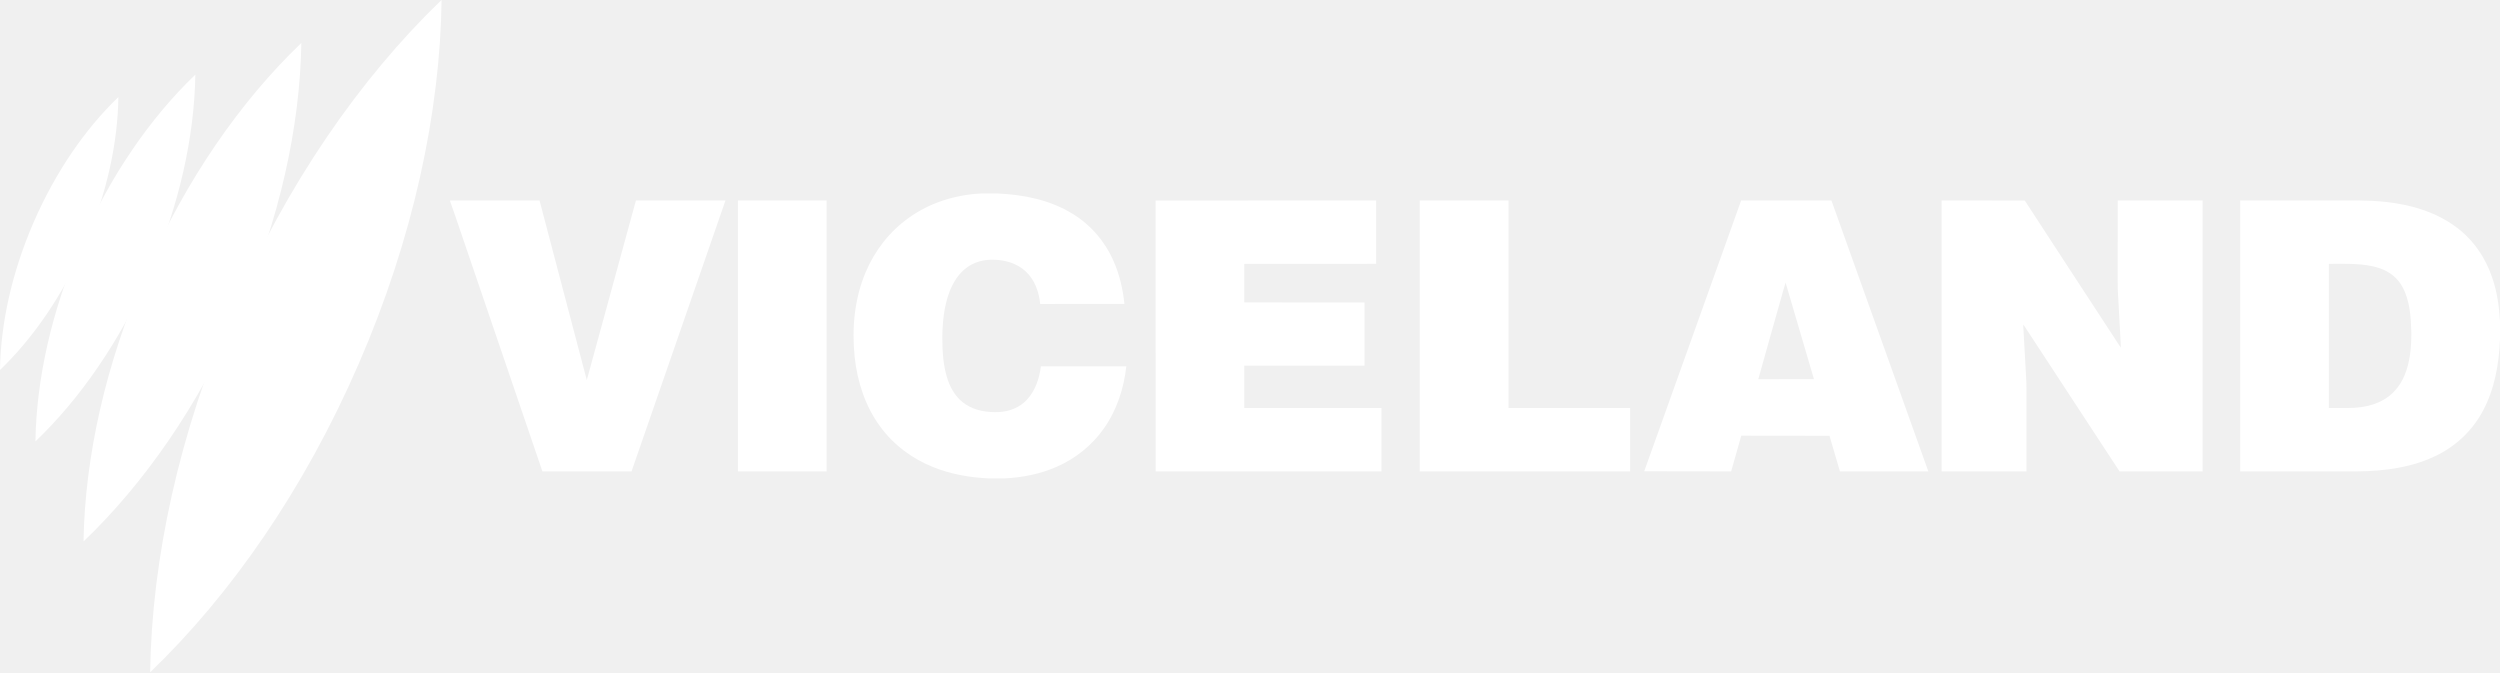
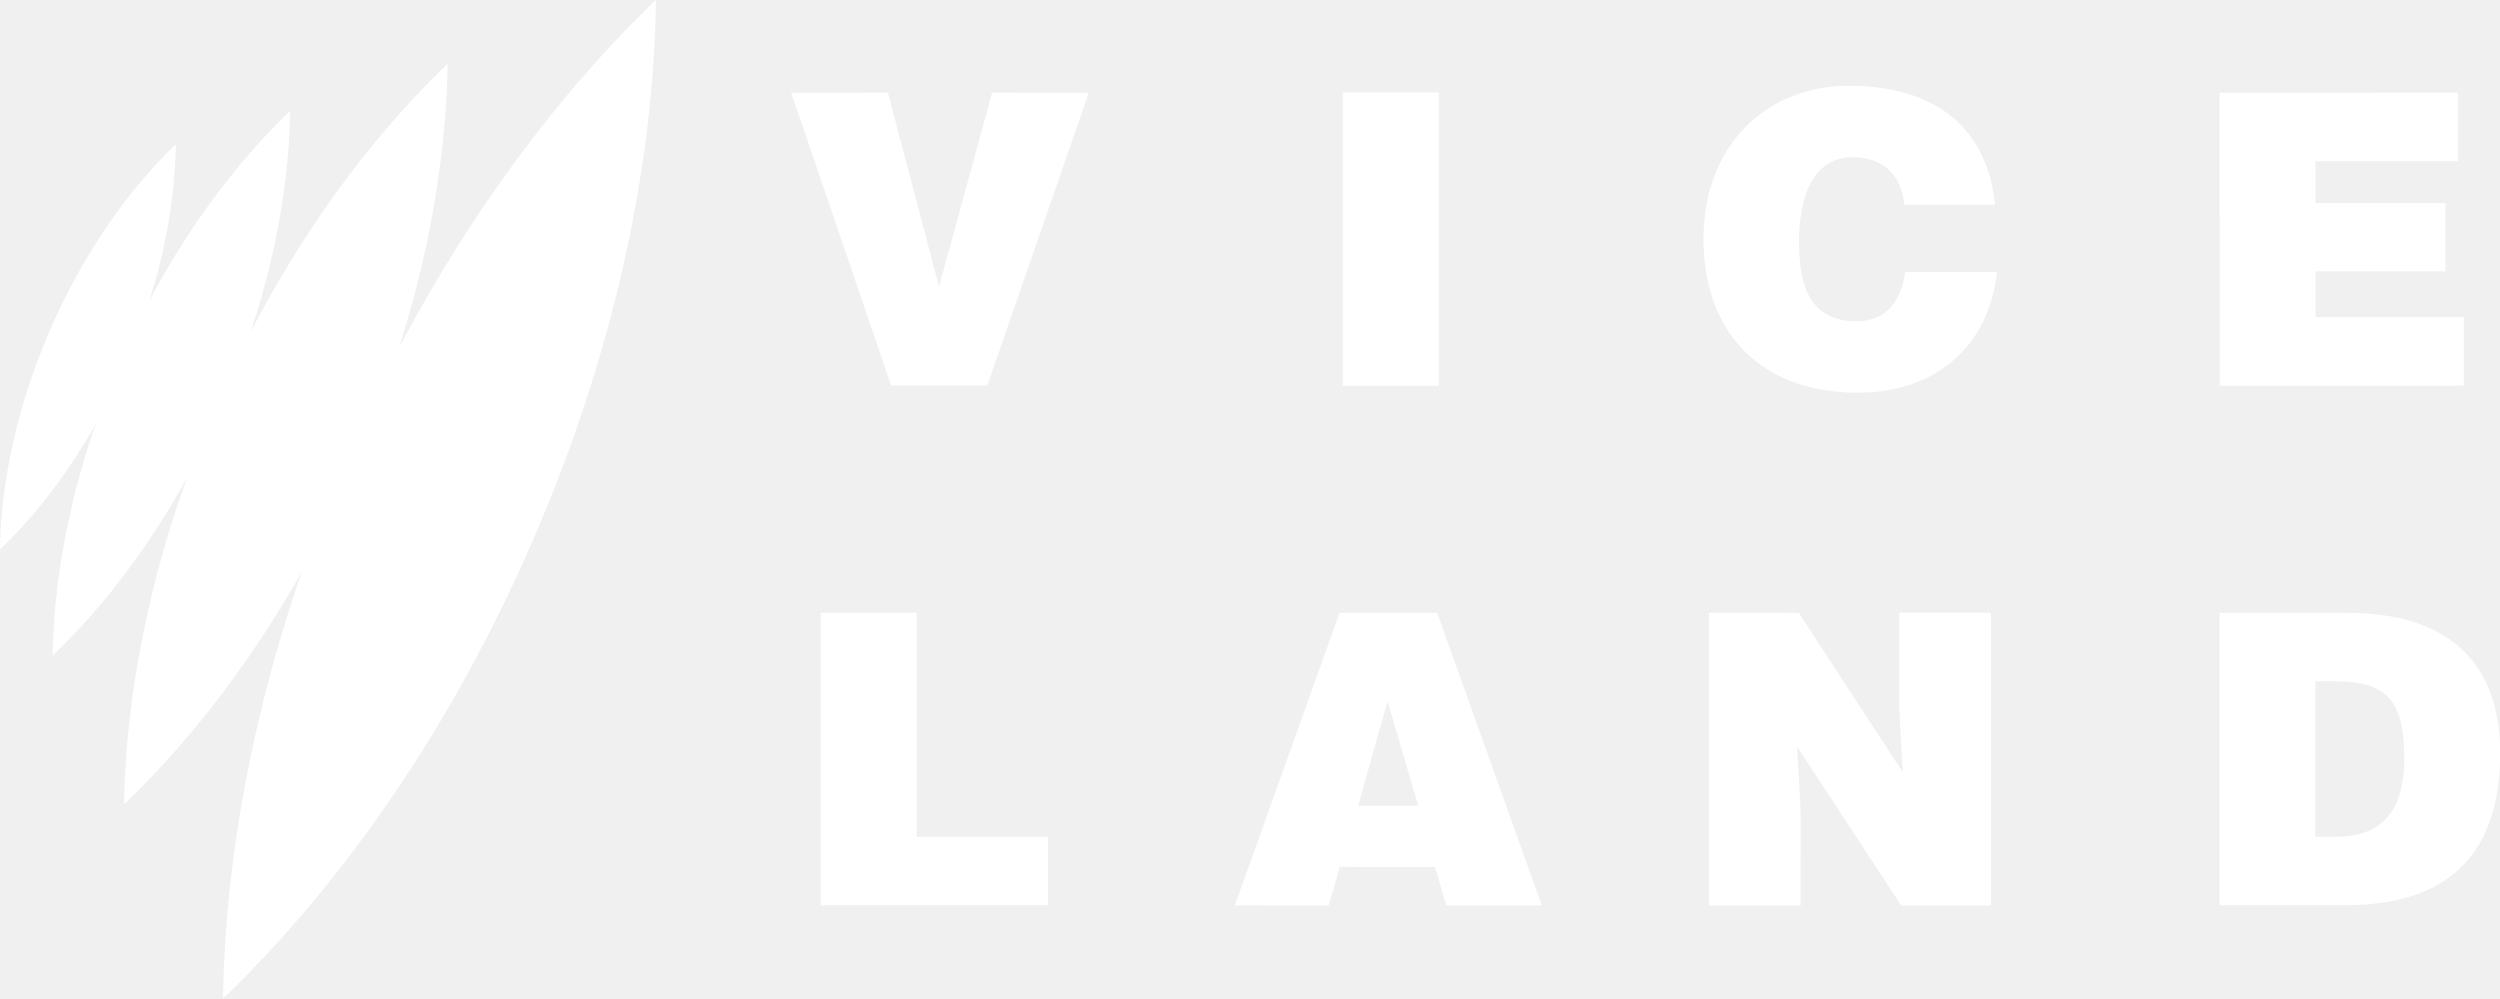
- <svg xmlns="http://www.w3.org/2000/svg" width="1745.061pt" height="469.22pt" viewBox="0 0 1745.061 469.22" version="1.1" id="svg2">
-   <defs id="defs28" />
-   <g transform="matrix(2.260476,0,0,2.260476,-412.2172,-525.2575)" id="g3049" style="fill:#ffffff;fill-opacity:1">
+ <svg xmlns="http://www.w3.org/2000/svg" width="817.428pt" height="326.48pt" viewBox="0 0 817.428 326.48" version="1.1" id="svg22">
+   <defs id="defs26" />
+   <path style="opacity:1;fill:#ffffff;fill-opacity:1;stroke-width:0.241" id="path13-5" d="m 268.369,200.361 h 31.346 l 0.007,73.265 h 42.93 l -0.005,22.373 h -74.278 z" />
+   <path style="opacity:1;fill:#ffffff;fill-opacity:1;stroke-width:0.241" id="path15-9" d="m 438.009,200.367 31.893,-0.01 c 11.39,31.907 22.841,63.795 34.232,95.703 h -31.229 l -3.683,-12.576 -31.166,-0.038 -3.577,12.614 -30.708,-0.046 c 11.422,-31.881 22.824,-63.769 34.239,-95.654 m 14.883,31.791 c -2.925,10.449 -5.94,20.877 -8.822,31.335 l 19.658,-0.019 -10.017,-34.08 z" />
+   <path style="opacity:1;fill:#ffffff;fill-opacity:1;stroke-width:0.241" id="path17-1" d="m 558.772,200.358 29.379,0.024 c 10.446,16.086 20.972,32.121 31.448,48.188 0.855,1.243 1.593,2.571 2.523,3.761 -0.239,-5.031 -0.546,-10.062 -0.809,-15.094 -0.116,-2.66 -0.379,-5.314 -0.326,-7.979 0,-9.633 -0.01,-19.268 0.005,-28.901 h 29.992 v 95.719 l -29.343,0.01 c -10.985,-16.772 -21.965,-33.543 -32.949,-50.315 -0.36,-0.529 -0.666,-1.099 -1.098,-1.572 0.357,5.886 0.647,11.777 0.983,17.662 0.302,4.017 0.14,8.049 0.181,12.074 0,7.383 0.005,14.765 -0.005,22.148 h -29.982 z" />
+   <path style="opacity:1;fill:#ffffff;fill-opacity:1;stroke-width:0.241" id="path19-3" d="m 725.746,200.386 h 32.609 c 6.197,0.041 12.413,-0.191 18.585,0.497 8.856,0.952 17.797,3.503 25.011,8.9 6.045,4.441 10.455,10.906 12.786,18.002 1.688,4.945 2.409,10.158 2.691,15.357 v 6.281 c -0.357,8.598 -1.849,17.348 -5.929,25.016 -3.482,6.662 -9.076,12.167 -15.769,15.581 -8.88,4.593 -19.043,5.91 -28.927,5.973 -13.686,-0.01 -27.369,-0.01 -41.055,-0.01 v -95.603 m 31.285,22.364 v 50.876 c 2.93,-0.034 5.864,0.072 8.794,-0.065 3.431,-0.203 6.898,-0.897 9.956,-2.529 3.578,-1.833 6.327,-5.066 7.882,-8.745 2.071,-4.851 2.512,-10.209 2.476,-15.427 -0.157,-5.367 -0.492,-10.98 -3.05,-15.82 -1.676,-3.257 -4.75,-5.642 -8.208,-6.763 -5.748,-1.91 -11.889,-1.468 -17.85,-1.526 z" />
+   <path style="opacity:1;fill:#ffffff;fill-opacity:1;stroke-width:0.242" id="path11-2" d="m 725.744,30.35 77.972,-0.027 0.009,22.406 -46.627,0.007 -0.005,13.63 42.532,0.031 c -0.017,7.443 -0.004,14.886 -0.007,22.327 l -42.52,0.007 v 14.968 l 48.497,0.005 -0.004,22.409 -79.817,0.007 z" />
+   <path style="opacity:1;fill:#ffffff;fill-opacity:1;stroke-width:0.24" id="path5-7" d="m 601.989,28.08 h 5.526 c 9.232,0.382 18.66,2.26 26.603,7.183 6.368,3.881 11.42,9.794 14.385,16.628 2.111,4.764 3.297,9.902 3.821,15.075 l -29.652,0.005 c -0.394,-4.252 -1.943,-8.585 -5.16,-11.518 -3.107,-2.866 -7.421,-4.066 -11.576,-4.054 -3.256,-0.058 -6.577,0.858 -9.191,2.835 -2.83,2.097 -4.74,5.204 -5.985,8.452 -1.921,5.062 -2.438,10.528 -2.527,15.902 0.017,5.129 0.286,10.367 1.984,15.253 1.159,3.345 3.203,6.5 6.214,8.452 3.422,2.263 7.659,2.89 11.689,2.717 3.658,-0.168 7.329,-1.59 9.852,-4.3 3.001,-3.181 4.401,-7.527 4.956,-11.785 h 30.059 c -0.849,7.76 -3.357,15.438 -7.887,21.844 -4.126,5.916 -9.96,10.583 -16.554,13.471 -5.783,2.575 -12.091,3.802 -18.391,4.117 h -5.536 c -6.671,-0.303 -13.351,-1.457 -19.564,-3.956 -7.404,-2.941 -14.051,-7.887 -18.732,-14.358 -5.225,-7.113 -8.022,-15.78 -8.938,-24.499 -1.032,-10.032 -0.087,-20.437 3.891,-29.78 3.179,-7.556 8.388,-14.286 15.08,-19.05 7.426,-5.382 16.518,-8.195 25.636,-8.633 z" />
+   <path style="opacity:1;fill:#ffffff;fill-opacity:1;stroke-width:0.242" id="path9-6" d="m 439.029,30.245 31.369,-0.005 -0.003,95.88 h -31.364 z" />
+   <path style="opacity:1;fill:#ffffff;fill-opacity:1;stroke-width:0.241" id="path7-5" d="m 258.764,30.335 31.576,-0.005 16.691,63.441 17.355,-63.441 31.617,0.007 c -11.035,31.896 -22.121,63.776 -33.166,95.67 l -31.479,0.007 C 282.463,99.938 273.561,73.867 264.666,47.791 262.68,42.082 260.817,36.329 258.764,30.643 Z" />
+   <g transform="matrix(1.572824,0,0,1.572824,-286.8181,-365.4708)" id="g3049" style="fill:#ffffff;fill-opacity:1">
    <path style="fill:#ffffff;fill-opacity:1;fill-rule:nonzero;stroke:none" d="m 182.378,346.598 c 10.131,-9.738 19.358,-23.01 26.17,-38.696 6.813,-15.706 10.189,-31.511 10.366,-45.568 l -0.118,0.118 c -10.091,9.718 -19.279,22.951 -26.072,38.598 -6.773,15.628 -10.15,31.373 -10.366,45.391" id="path25087" />
    <path style="fill:#ffffff;fill-opacity:1;fill-rule:nonzero;stroke:none" d="m 193.342,368.635 c 13.647,-13.063 26.075,-30.864 35.271,-51.954 9.196,-21.11 13.779,-42.345 14.064,-61.249 l -0.176,0.155 c -13.588,13.044 -25.978,30.825 -35.134,51.838 -9.157,21.013 -13.739,42.17 -14.063,61.015" id="path25091" />
    <path id="path25095" d="m 208.214,399.507 c 18.559,-17.759 35.491,-41.949 47.996,-70.605 12.525,-28.655 18.798,-57.539 19.202,-83.231 l -0.242,0.197 c -18.479,17.74 -35.33,41.871 -47.814,70.427 -12.484,28.556 -18.736,57.32 -19.198,82.912" style="fill:#ffffff;fill-opacity:1;fill-rule:nonzero;stroke:none" />
    <path style="fill:#ffffff;fill-opacity:1;fill-rule:nonzero;stroke:none" d="m 228.743,439.942 c 24.957,-23.973 47.678,-56.673 64.424,-95.325 16.785,-38.672 25.113,-77.622 25.554,-112.25 l -0.318,0.276 c -24.839,23.973 -47.459,56.555 -64.165,95.089 -16.706,38.534 -25.014,77.662 -25.514,112.171" id="path25101" />
  </g>
-   <g id="#000000ff" transform="matrix(0.4769554,0,0,0.4769555,314.1944,135.04)" style="fill:#ffffff;fill-opacity:1">
-     <path d="m 777.53,0 22.98,0 c 38.39,1.59 77.6,9.4 110.63,29.87 26.48,16.14 47.49,40.73 59.82,69.15 8.78,19.81 13.71,41.18 15.89,62.69 l -123.31,0.02 c -1.64,-17.68 -8.08,-35.7 -21.46,-47.9 -12.92,-11.92 -30.86,-16.91 -48.14,-16.86 -13.54,-0.24 -27.35,3.57 -38.22,11.79 -11.77,8.72 -19.71,21.64 -24.89,35.15 -7.99,21.05 -10.14,43.78 -10.51,66.13 0.07,21.33 1.19,43.11 8.25,63.43 4.82,13.91 13.32,27.03 25.84,35.15 14.23,9.41 31.85,12.02 48.61,11.3 15.21,-0.7 30.48,-6.61 40.97,-17.88 12.48,-13.23 18.3,-31.3 20.61,-49.01 l 125,-0.01 c -3.53,32.27 -13.96,64.2 -32.8,90.84 -17.16,24.6 -41.42,44.01 -68.84,56.02 -24.05,10.71 -50.28,15.81 -76.48,17.12 l -23.02,0 c -27.74,-1.26 -55.52,-6.06 -81.36,-16.45 -30.79,-12.23 -58.43,-32.8 -77.9,-59.71 -21.73,-29.58 -33.36,-65.62 -37.17,-101.88 -4.29,-41.72 -0.36,-84.99 16.18,-123.84 C 621.43,83.7 643.09,55.71 670.92,35.9 701.8,13.52 739.61,1.82 777.53,0 Z" id="path5" style="opacity:1;fill:#ffffff;fill-opacity:1" />
-     <path d="m 0,10.25 130.85,-0.02 69.17,262.9 71.92,-262.9 131.02,0.03 C 357.23,142.44 311.29,274.55 265.52,406.72 l -130.45,0.03 C 98.21,298.69 61.32,190.65 24.46,82.59 16.23,58.93 8.51,35.09 0,11.53 Z" id="path7" style="opacity:1;fill:#ffffff;fill-opacity:1" />
-     <path d="m 421.25,10.26 129.73,-0.02 -0.01,396.52 -129.71,-0.01 z" id="path9" style="opacity:1;fill:#ffffff;fill-opacity:1" />
-     <path d="m 1032.45,10.35 322.76,-0.11 0.04,92.75 -193.01,0.03 -0.02,56.42 176.06,0.13 c -0.07,30.81 -0.01,61.62 -0.03,92.42 l -176.01,0.03 0,61.96 200.75,0.02 -0.01,92.76 -330.4,0.03 z" id="path11" style="opacity:1;fill:#ffffff;fill-opacity:1" />
-     <path d="m 1419.02,10.24 129.96,0 0.03,303.76 177.99,0 -0.02,92.76 -307.96,0 z" id="path13" style="opacity:1;fill:#ffffff;fill-opacity:1" />
-     <path d="m 1889.41,10.28 132.13,-0.02 c 47.19,132.19 94.63,264.3 141.82,396.49 l -129.38,0.01 -15.26,-52.1 -129.12,-0.16 -14.82,52.26 -127.22,-0.19 c 47.32,-132.08 94.56,-264.19 141.85,-396.29 m 61.66,131.71 c -12.12,43.29 -24.61,86.49 -36.55,129.82 l 81.44,-0.08 -41.5,-141.19 z" id="path15" style="opacity:1;fill:#ffffff;fill-opacity:1" />
-     <path d="m 2182.8,10.24 121.69,0.1 c 43.27,66.63 86.87,133.05 130.26,199.6 3.54,5.15 6.6,10.65 10.45,15.58 -0.99,-20.84 -2.26,-41.68 -3.35,-62.52 -0.48,-11.02 -1.57,-22.01 -1.35,-33.05 0.01,-39.9 -0.04,-79.81 0.02,-119.71 l 124.23,0.02 0,396.48 -121.54,0.03 c -45.5,-69.47 -90.98,-138.94 -136.48,-208.41 -1.49,-2.19 -2.76,-4.55 -4.55,-6.51 1.48,24.38 2.68,48.78 4.07,73.16 1.25,16.64 0.58,33.34 0.75,50.01 -0.01,30.58 0.02,61.16 -0.02,91.74 l -124.19,0 z" id="path17" style="opacity:1;fill:#ffffff;fill-opacity:1" />
-     <path d="m 2619.76,10.25 135.24,0 c 25.7,0.17 51.48,-0.79 77.08,2.06 36.73,3.95 73.81,14.53 103.73,36.91 25.07,18.42 43.36,45.23 53.03,74.66 7,20.51 9.99,42.13 11.16,63.69 l 0,26.05 c -1.48,35.66 -7.67,71.95 -24.59,103.75 -14.44,27.63 -37.64,50.46 -65.4,64.62 -36.83,19.05 -78.98,24.51 -119.97,24.77 -56.76,-0.03 -113.51,-0.01 -170.27,-0.01 l -0.01,-396.5 m 129.75,92.75 0,211 c 12.15,-0.14 24.32,0.3 36.47,-0.27 14.23,-0.84 28.61,-3.72 41.29,-10.49 14.84,-7.6 26.24,-21.01 32.69,-36.27 8.59,-20.12 10.42,-42.34 10.27,-63.98 -0.65,-22.26 -2.04,-45.54 -12.65,-65.61 -6.95,-13.51 -19.7,-23.4 -34.04,-28.05 -23.84,-7.92 -49.31,-6.09 -74.03,-6.33 z" id="path19" style="opacity:1;fill:#ffffff;fill-opacity:1" />
-   </g>
+   <g id="#f7f5f6ff" transform="translate(-42.78636,-287.36)" />
</svg>
